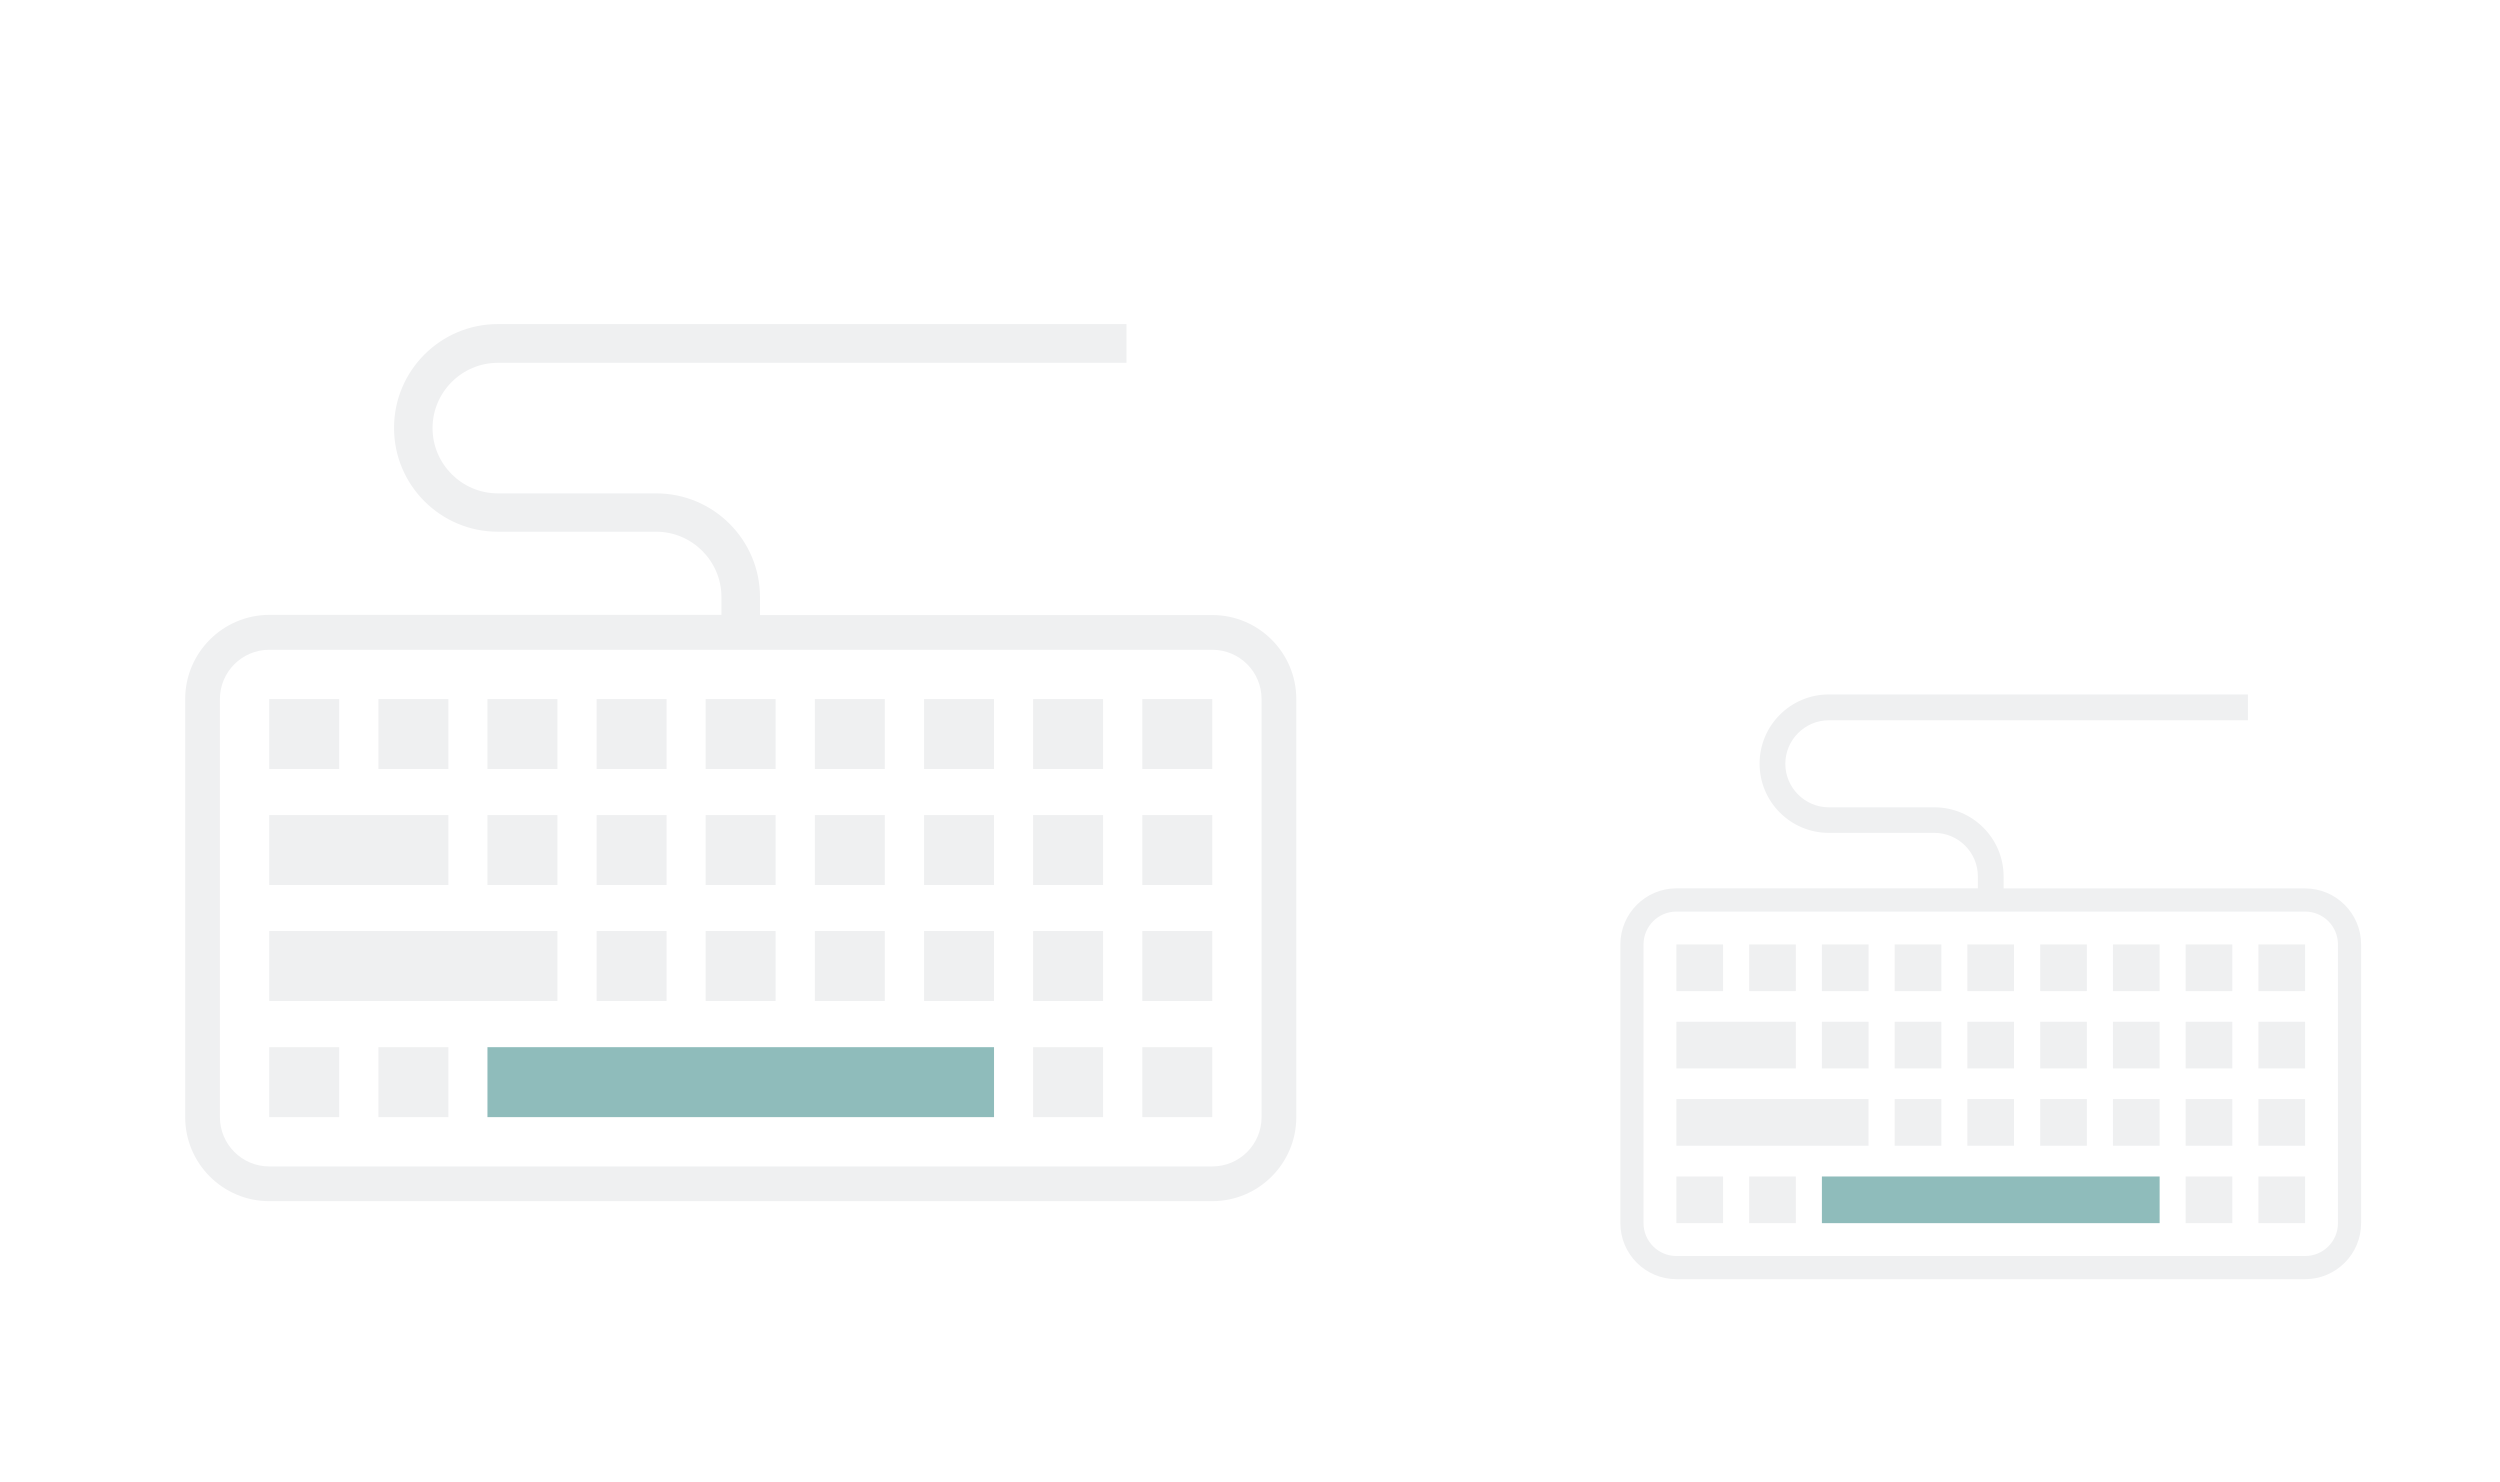
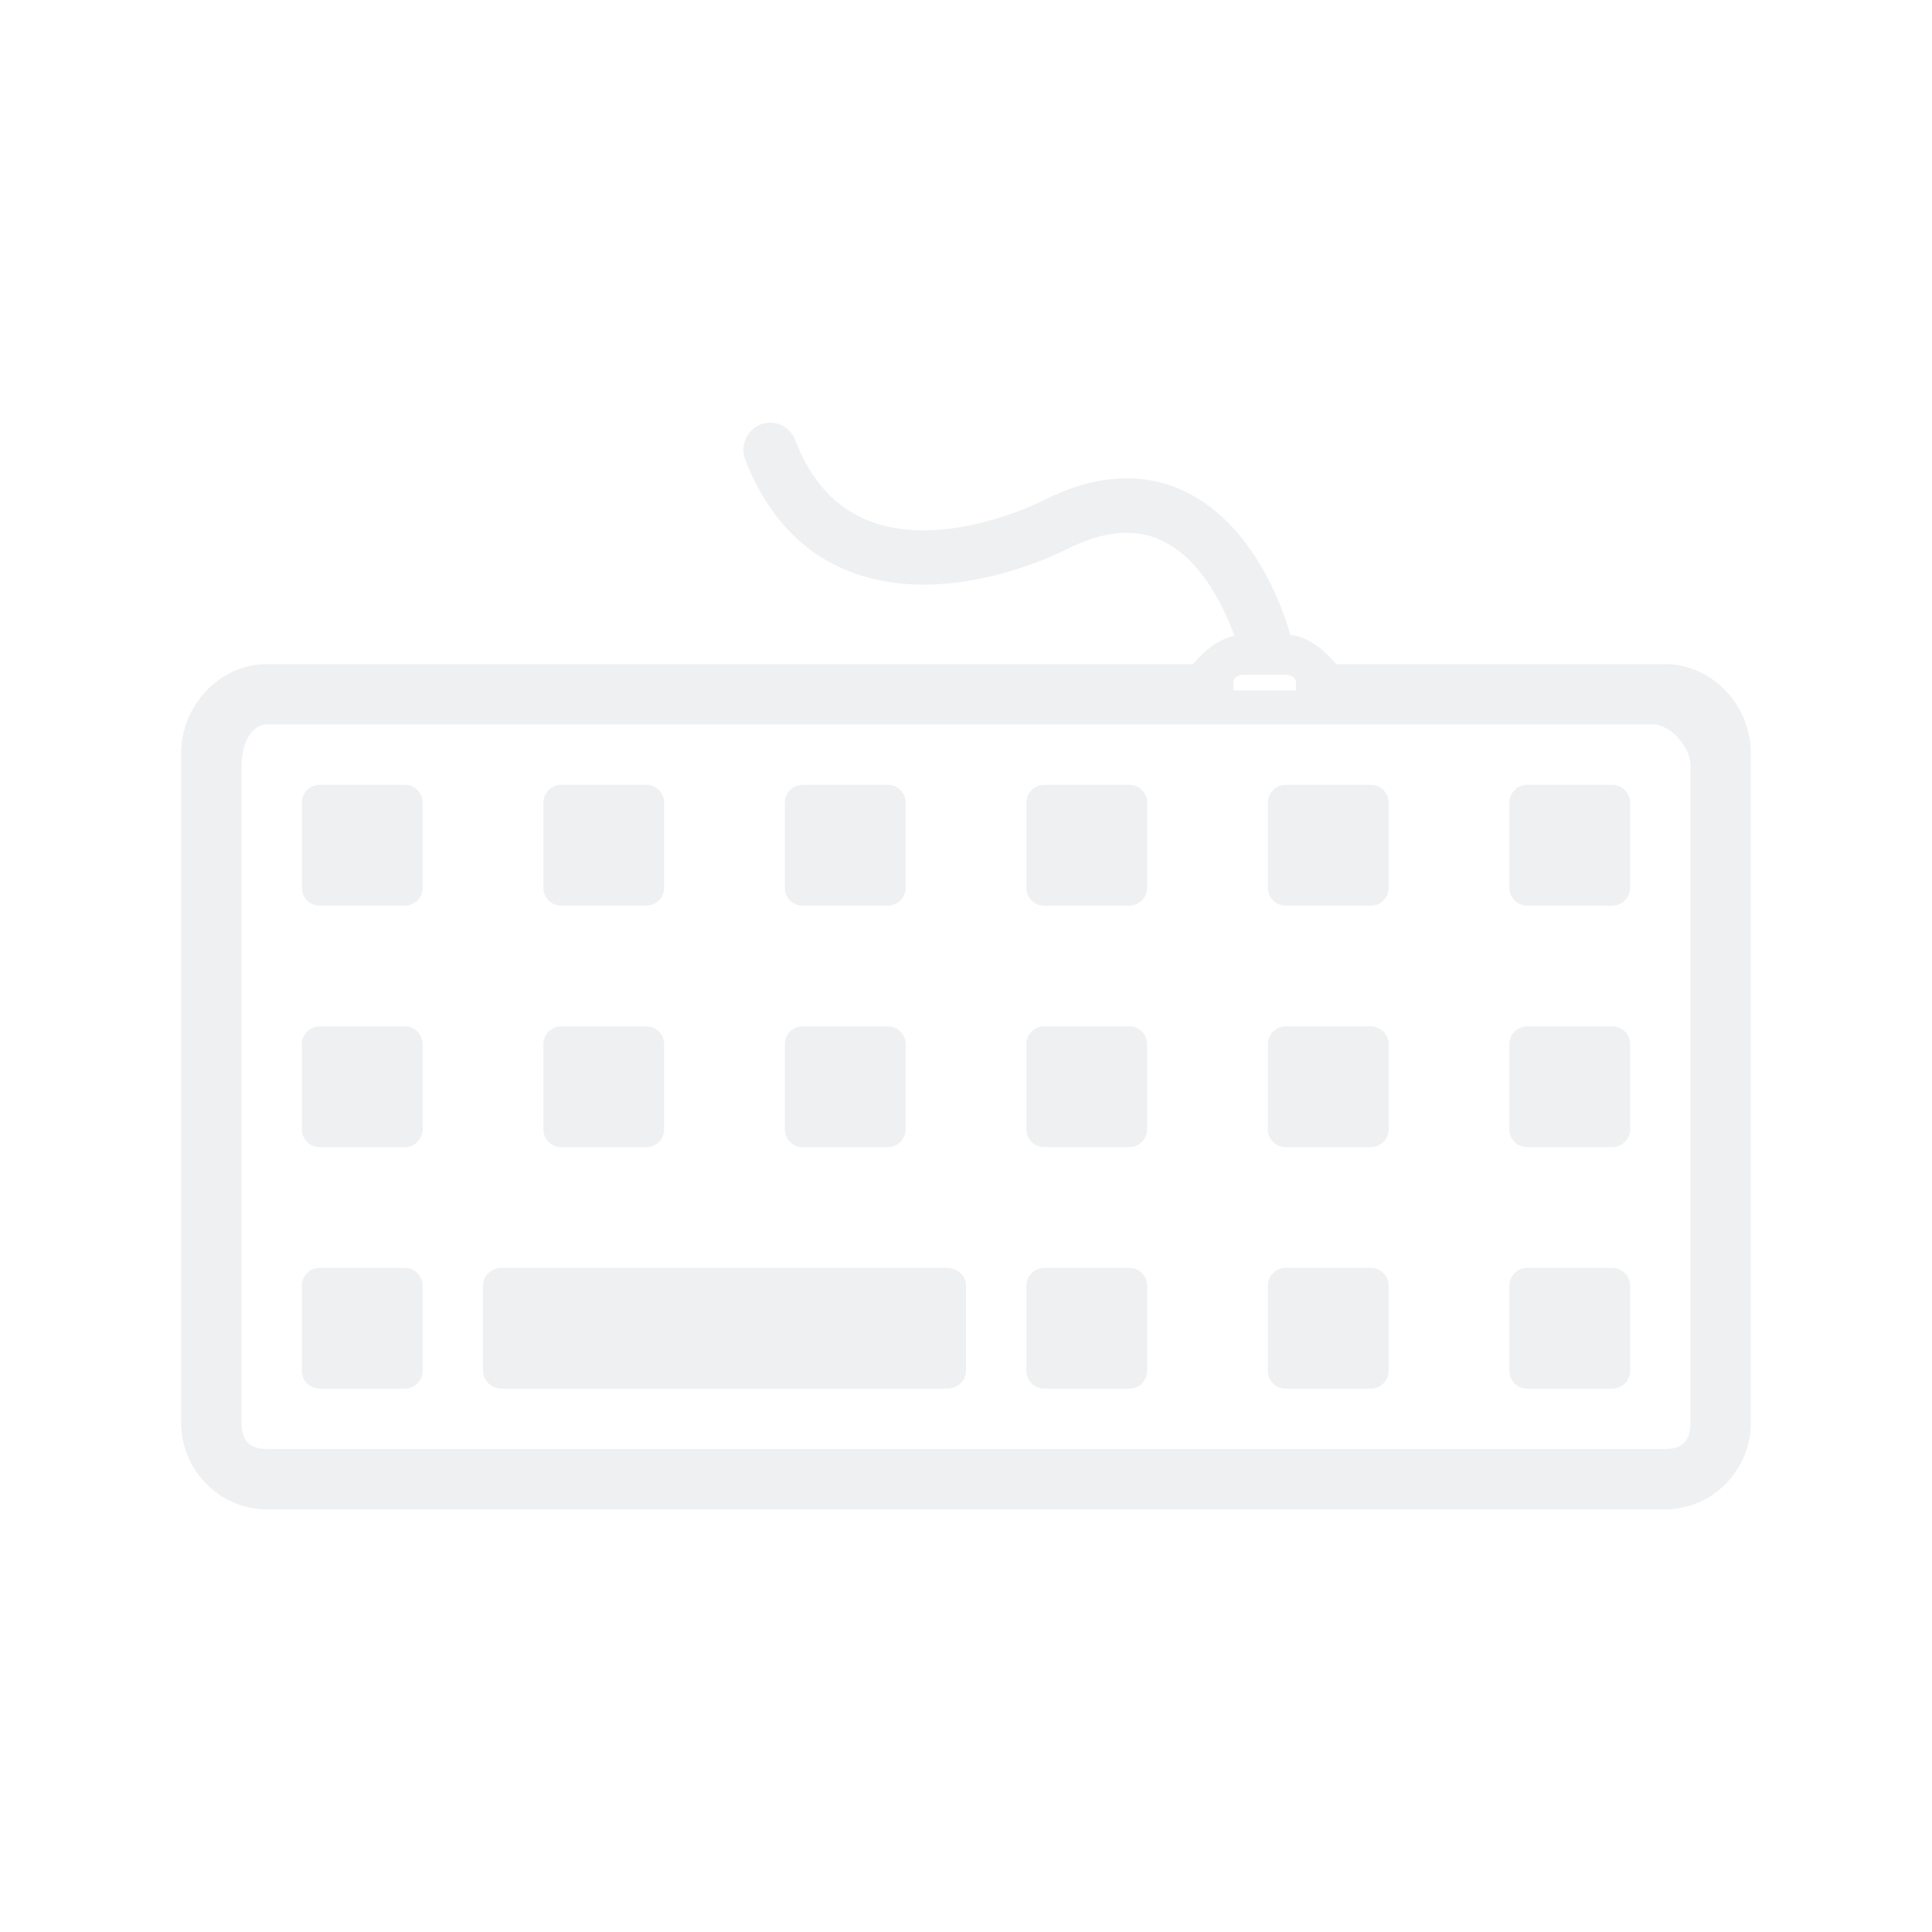
- <svg xmlns="http://www.w3.org/2000/svg" width="54" height="32" version="1.1" id="svg12">
-   <defs id="defs16" />
-   <g id="keyboard-layout">
-     <rect style="opacity:0.001" width="32" height="32" x="0" y="0" id="rect7" />
-     <path d="m 26.185,13.285 h -9.769 v -0.386 c 0,-1.237 -1.005,-2.242 -2.243,-2.242 h -3.42 c -0.776,0 -1.41,-0.634 -1.41,-1.41 0,-0.776 0.634,-1.41 1.41,-1.41 H 24.332 V 7 H 10.754 C 9.516,7 8.511,8.005 8.511,9.243 c 0,1.237 1.005,2.242 2.242,2.242 h 3.42 c 0.776,0 1.41,0.634 1.41,1.41 v 0.386 H 5.815 C 4.814,13.285 4,14.099 4,15.1 v 9.03 C 4,25.131 4.814,25.945 5.815,25.945 h 20.37 c 1.001,0 1.815,-0.814 1.815,-1.815 v -9.03 c 0,-1.001 -0.814,-1.815 -1.815,-1.815 z m 1.065,10.845 c 0,0.589 -0.476,1.065 -1.065,1.065 H 5.815 c -0.589,0 -1.065,-0.48 -1.065,-1.065 v -9.03 C 4.75,14.515 5.226,14.035 5.815,14.035 h 20.37 c 0.589,0 1.065,0.476 1.065,1.065 z" id="path2" style="fill:#eff0f1;fill-opacity:1;stroke-width:0.375" />
-     <rect x="5.815" y="15.1" width="1.511" height="1.511" id="rect4" style="fill:#eff0f1;fill-opacity:1;stroke-width:0.375" />
-     <rect x="8.174" y="15.1" width="1.511" height="1.511" id="rect6" style="fill:#eff0f1;fill-opacity:1;stroke-width:0.375" />
-     <rect x="10.529" y="15.1" width="1.511" height="1.511" id="rect8" style="fill:#eff0f1;fill-opacity:1;stroke-width:0.375" />
-     <rect x="12.887" y="15.1" width="1.511" height="1.511" id="rect10" style="fill:#eff0f1;fill-opacity:1;stroke-width:0.375" />
-     <rect x="15.242" y="15.1" width="1.511" height="1.511" id="rect12" style="fill:#eff0f1;fill-opacity:1;stroke-width:0.375" />
-     <rect x="17.601" y="15.1" width="1.511" height="1.511" id="rect14" style="fill:#eff0f1;fill-opacity:1;stroke-width:0.375" />
-     <rect x="19.96" y="15.1" width="1.511" height="1.511" id="rect16" style="fill:#eff0f1;fill-opacity:1;stroke-width:0.375" />
-     <rect x="22.315" y="15.1" width="1.511" height="1.511" id="rect18" style="fill:#eff0f1;fill-opacity:1;stroke-width:0.375" />
-     <rect x="5.815" y="17.605" width="3.87" height="1.511" id="rect20" style="fill:#eff0f1;fill-opacity:1;stroke-width:0.375" />
-     <rect x="10.529" y="17.605" width="1.511" height="1.511" id="rect22" style="fill:#eff0f1;fill-opacity:1;stroke-width:0.375" />
-     <rect x="12.887" y="17.605" width="1.511" height="1.511" id="rect24" style="fill:#eff0f1;fill-opacity:1;stroke-width:0.375" />
-     <rect x="15.242" y="17.605" width="1.511" height="1.511" id="rect26" style="fill:#eff0f1;fill-opacity:1;stroke-width:0.375" />
-     <rect x="17.601" y="17.605" width="1.511" height="1.511" id="rect28" style="fill:#eff0f1;fill-opacity:1;stroke-width:0.375" />
-     <rect x="19.96" y="17.605" width="1.511" height="1.511" id="rect30" style="fill:#eff0f1;fill-opacity:1;stroke-width:0.375" />
-     <rect x="22.315" y="17.605" width="1.511" height="1.511" id="rect32" style="fill:#eff0f1;fill-opacity:1;stroke-width:0.375" />
-     <rect x="5.815" y="20.11" width="6.225" height="1.511" id="rect34" style="fill:#eff0f1;fill-opacity:1;stroke-width:0.375" />
-     <rect x="12.887" y="20.11" width="1.511" height="1.511" id="rect36" style="fill:#eff0f1;fill-opacity:1;stroke-width:0.375" />
-     <rect x="15.242" y="20.11" width="1.511" height="1.511" id="rect38" style="fill:#eff0f1;fill-opacity:1;stroke-width:0.375" />
-     <rect x="17.601" y="20.11" width="1.511" height="1.511" id="rect40" style="fill:#eff0f1;fill-opacity:1;stroke-width:0.375" />
-     <rect x="19.96" y="20.11" width="1.511" height="1.511" id="rect42" style="fill:#eff0f1;fill-opacity:1;stroke-width:0.375" />
-     <rect x="22.315" y="20.11" width="1.511" height="1.511" id="rect44" style="fill:#eff0f1;fill-opacity:1;stroke-width:0.375" />
-     <rect x="5.815" y="22.619" width="1.511" height="1.511" id="rect46" style="fill:#eff0f1;fill-opacity:1;stroke-width:0.375" />
-     <rect x="10.529" y="22.619" width="10.942" height="1.511" id="rect48" style="fill:#8fbcbb;fill-opacity:1;stroke-width:0.375" />
-     <rect x="22.315" y="22.619" width="1.511" height="1.511" id="rect50" style="fill:#eff0f1;fill-opacity:1;stroke-width:0.375" />
-     <rect x="24.674" y="15.1" width="1.511" height="1.511" id="rect52" style="fill:#eff0f1;fill-opacity:1;stroke-width:0.375" />
-     <rect x="24.674" y="17.605" width="1.511" height="1.511" id="rect54" style="fill:#eff0f1;fill-opacity:1;stroke-width:0.375" />
-     <rect x="24.674" y="20.11" width="1.511" height="1.511" id="rect56" style="fill:#eff0f1;fill-opacity:1;stroke-width:0.375" />
-     <rect x="24.674" y="22.619" width="1.511" height="1.511" id="rect58" style="fill:#eff0f1;fill-opacity:1;stroke-width:0.375" />
-     <rect x="8.174" y="22.619" width="1.511" height="1.511" id="rect60" style="fill:#eff0f1;fill-opacity:1;stroke-width:0.375" />
+ <svg xmlns="http://www.w3.org/2000/svg" width="32" height="32" version="1.1" id="svg12">
+   <g id="22-22-keyboard-layout" transform="translate(32,10)" style="fill:#eff0f1;fill-opacity:1">
+     <rect style="opacity:0.001;fill:#eff0f1;fill-opacity:1" width="22" height="22" x="0" y="0" id="rect2" />
+     <path d="m 19.683,9.171 h -1.134 c -0.13,0 -0.236,0.1 -0.236,0.222 v 1.068 c 0,0.123 0.106,0.223 0.236,0.223 h 1.133 c 0.13,0 0.236,-0.1 0.236,-0.223 V 9.394 c 1.32e-4,-0.123 -0.106,-0.222 -0.236,-0.222 z m -0.236,0.445 z" id="path98-2-5-3-5-29" style="fill:#eff0f1;fill-opacity:1;stroke-width:0.032" />
+     <path d="m 16.473,9.171 h -1.134 c -0.13,0 -0.236,0.1 -0.236,0.222 v 1.068 c 0,0.123 0.106,0.223 0.236,0.223 h 1.133 c 0.13,0 0.236,-0.1 0.236,-0.223 V 9.394 c 1.33e-4,-0.123 -0.106,-0.222 -0.236,-0.222 z m -0.236,0.445 z" id="path98-2-5-6-3" style="fill:#eff0f1;fill-opacity:1;stroke-width:0.032" />
+     <path d="m 13.262,9.171 h -1.134 c -0.13,0 -0.236,0.1 -0.236,0.222 v 1.068 c 0,0.123 0.106,0.223 0.236,0.223 h 1.133 c 0.13,0 0.236,-0.1 0.236,-0.223 V 9.394 c 1.32e-4,-0.123 -0.106,-0.222 -0.236,-0.222 z m -0.236,0.445 z" id="path98-2-7-2-1" style="fill:#eff0f1;fill-opacity:1;stroke-width:0.032" />
+     <path d="M 10.052,9.171 H 8.918 c -0.13,0 -0.236,0.1 -0.236,0.222 v 1.068 c 0,0.123 0.106,0.223 0.236,0.223 h 1.133 c 0.13,0 0.236,-0.1 0.236,-0.223 V 9.394 c 1.29e-4,-0.123 -0.106,-0.222 -0.236,-0.222 z m -0.236,0.445 z" id="path98-2-6-9-9" style="fill:#eff0f1;fill-opacity:1;stroke-width:0.032" />
+     <path d="M 6.841,9.171 H 5.708 c -0.13,0 -0.236,0.1 -0.236,0.222 v 1.068 c 0,0.123 0.106,0.223 0.236,0.223 h 1.133 c 0.13,0 0.236,-0.1 0.236,-0.223 V 9.394 c 1.3e-4,-0.123 -0.106,-0.222 -0.236,-0.222 z m -0.236,0.445 z" id="path98-2-3-1-4" style="fill:#eff0f1;fill-opacity:1;stroke-width:0.032" />
+     <path d="M 3.631,9.171 H 2.497 c -0.13,0 -0.236,0.1 -0.236,0.222 v 1.068 c 0,0.123 0.106,0.223 0.236,0.223 h 1.133 c 0.13,0 0.236,-0.1 0.236,-0.223 V 9.394 c 1.31e-4,-0.123 -0.106,-0.222 -0.236,-0.222 z m -0.236,0.445 z" id="path98-2-2-7" style="fill:#eff0f1;fill-opacity:1;stroke-width:0.032" />
+     <path d="m 19.683,12.198 h -1.134 c -0.13,0 -0.236,0.1 -0.236,0.222 v 1.068 c 0,0.123 0.106,0.223 0.236,0.223 h 1.133 c 0.13,0 0.236,-0.1 0.236,-0.223 v -1.068 c 1.32e-4,-0.123 -0.106,-0.222 -0.236,-0.222 z m -0.236,0.445 z" id="path98-2-5-3-8" style="fill:#eff0f1;fill-opacity:1;stroke-width:0.032" />
+     <path d="m 16.473,12.198 h -1.134 c -0.13,0 -0.236,0.1 -0.236,0.222 v 1.068 c 0,0.123 0.106,0.223 0.236,0.223 h 1.133 c 0.13,0 0.236,-0.1 0.236,-0.223 v -1.068 c 1.33e-4,-0.123 -0.106,-0.222 -0.236,-0.222 z m -0.236,0.445 z" id="path98-2-5-4" style="fill:#eff0f1;fill-opacity:1;stroke-width:0.032" />
+     <path d="m 13.262,12.198 h -1.134 c -0.13,0 -0.236,0.1 -0.236,0.222 v 1.068 c 0,0.123 0.106,0.223 0.236,0.223 h 1.133 c 0.13,0 0.236,-0.1 0.236,-0.223 v -1.068 c 1.32e-4,-0.123 -0.106,-0.222 -0.236,-0.222 z m -0.236,0.445 z" id="path98-2-7-5" style="fill:#eff0f1;fill-opacity:1;stroke-width:0.032" />
+     <path d="M 10.052,12.198 H 8.918 c -0.13,0 -0.236,0.1 -0.236,0.222 v 1.068 c 0,0.123 0.106,0.223 0.236,0.223 h 1.133 c 0.13,0 0.236,-0.1 0.236,-0.223 v -1.068 c 1.29e-4,-0.123 -0.106,-0.222 -0.236,-0.222 z m -0.236,0.445 z" id="path98-2-6-0" style="fill:#eff0f1;fill-opacity:1;stroke-width:0.032" />
+     <path d="M 6.841,12.198 H 5.708 c -0.13,0 -0.236,0.1 -0.236,0.222 v 1.068 c 0,0.123 0.106,0.223 0.236,0.223 h 1.133 c 0.13,0 0.236,-0.1 0.236,-0.223 v -1.068 c 1.3e-4,-0.123 -0.106,-0.222 -0.236,-0.222 z m -0.236,0.445 z" id="path98-2-3-3-3" style="fill:#eff0f1;fill-opacity:1;stroke-width:0.032" />
+     <path d="m 16.472,15.225 h -1.133 c -0.131,0 -0.236,0.1 -0.236,0.223 v 1.068 c 0,0.123 0.106,0.223 0.236,0.223 h 1.133 c 0.13,0 0.236,-0.1 0.236,-0.223 V 15.448 c 0,-0.123 -0.106,-0.223 -0.236,-0.223 z m -0.236,0.446 z" id="path68-6-6" style="fill:#eff0f1;fill-opacity:1;stroke-width:0.032" />
+     <path d="m 19.683,15.225 h -1.133 c -0.131,0 -0.236,0.1 -0.236,0.223 v 1.068 c 0,0.123 0.106,0.223 0.236,0.223 h 1.133 c 0.13,0 0.236,-0.1 0.236,-0.223 V 15.448 c 1.32e-4,-0.123 -0.106,-0.223 -0.236,-0.223 z m -0.236,0.446 z" id="path74-7-1" style="fill:#eff0f1;fill-opacity:1;stroke-width:0.032" />
+     <path d="m 13.262,15.225 h -1.133 c -0.13,0 -0.236,0.1 -0.236,0.223 v 1.068 c 0,0.123 0.106,0.223 0.236,0.223 h 1.133 c 0.13,0 0.236,-0.1 0.236,-0.223 V 15.448 c 0,-0.123 -0.106,-0.223 -0.236,-0.223 z m -0.236,0.446 z" id="path80-5-0" style="fill:#eff0f1;fill-opacity:1;stroke-width:0.032" />
+     <path d="M 10.84,15.225 H 4.919 c -0.138,0 -0.25,0.1 -0.25,0.223 v 1.068 c 0,0.123 0.112,0.223 0.25,0.223 h 5.921 c 0.138,0 0.25,-0.1 0.25,-0.223 V 15.448 c 0,-0.123 -0.112,-0.223 -0.25,-0.223 z m -0.25,1.068 z" id="path94-5-3-6" style="fill:#eff0f1;fill-opacity:1;stroke-width:0.033" />
+     <path d="M 3.631,12.198 H 2.497 c -0.13,0 -0.236,0.1 -0.236,0.222 v 1.068 c 0,0.123 0.106,0.223 0.236,0.223 h 1.133 c 0.13,0 0.236,-0.1 0.236,-0.223 V 12.421 C 3.867,12.298 3.761,12.198 3.631,12.198 Z m -0.236,0.445 z" id="path98-2-56-3" style="fill:#eff0f1;fill-opacity:1;stroke-width:0.032" />
+     <path d="M 3.631,15.225 H 2.497 c -0.13,0 -0.236,0.1 -0.236,0.223 v 1.068 c 0,0.123 0.106,0.223 0.236,0.223 h 1.133 c 0.13,0 0.236,-0.1 0.236,-0.223 V 15.448 C 3.867,15.325 3.761,15.225 3.631,15.225 Z m -0.236,0.446 z" id="path100-9-2-2" style="fill:#eff0f1;fill-opacity:1;stroke-width:0.032" />
+     <path d="m 20.077,7.111 h -4.23 v -7.77e-4 c 0,7.77e-4 -0.26,-0.345 -0.589,-0.375 -0.03,-0.113 -0.383,-1.401 -1.377,-1.859 -0.542,-0.25 -1.155,-0.205 -1.818,0.137 0,2.91e-4 -0.001,0 -0.001,2.91e-4 -0.012,0.006 -1.246,0.629 -2.213,0.254 -0.435,-0.169 -0.748,-0.511 -0.955,-1.046 -0.07,-0.179 -0.268,-0.267 -0.446,-0.197 -0.177,0.071 -0.263,0.274 -0.194,0.454 0.28,0.719 0.735,1.205 1.354,1.445 0.308,0.119 0.627,0.164 0.935,0.164 0.946,0 1.785,-0.425 1.83,-0.449 0.468,-0.241 0.88,-0.284 1.224,-0.125 0.539,0.247 0.832,0.914 0.945,1.234 -0.299,0.056 -0.528,0.364 -0.528,0.364 v 0 H 2.104 C 1.495,7.111 1,7.643 1,8.262 V 16.879 C 1,17.497 1.495,18 2.104,18 h 17.972 c 0.609,1e-6 1.103,-0.503 1.103,-1.121 V 8.262 c 1.44e-4,-0.619 -0.494,-1.151 -1.103,-1.151 z m -5.55,0.233 c 0,-0.052 0.061,-0.096 0.133,-0.096 H 15.199 c 0.071,0 0.133,0.044 0.133,0.096 v 0.106 h -0.804 v -0.106 z m 5.877,9.535 c 0,0.233 -0.097,0.343 -0.327,0.343 l -17.972,3.25e-4 c -0.229,4e-6 -0.329,-0.111 -0.329,-0.344 V 8.417 c 0,-0.234 0.1,-0.528 0.329,-0.528 h 17.817 c 0.229,0 0.482,0.295 0.482,0.528 z" id="path102-1-9-0" style="fill:#eff0f1;fill-opacity:1;stroke-width:0.036" />
  </g>
-   <g id="22-22-keyboard-layout" transform="translate(32,10)">
-     <rect style="opacity:0.001" width="22" height="22" x="0" y="0" id="rect2" />
-     <path d="M 17.79,9.19 H 11.278 V 8.933 c 0,-0.825 -0.67,-1.495 -1.495,-1.495 h -2.28 c -0.517,0 -0.94,-0.423 -0.94,-0.94 0,-0.517 0.423,-0.94 0.94,-0.94 H 16.555 V 5 H 7.502 c -0.825,0 -1.495,0.67 -1.495,1.495 0,0.825 0.67,1.495 1.495,1.495 h 2.28 c 0.518,0 0.94,0.422 0.94,0.94 V 9.188 H 4.21 C 3.542,9.19 3,9.733 3,10.4 v 6.02 c 0,0.667 0.542,1.21 1.21,1.21 h 13.58 c 0.668,0 1.21,-0.542 1.21,-1.21 v -6.02 c 0,-0.667 -0.542,-1.21 -1.21,-1.21 z m 0.71,7.23 c 0,0.393 -0.318,0.71 -0.71,0.71 H 4.21 c -0.392,0 -0.71,-0.32 -0.71,-0.71 v -6.02 c 0,-0.39 0.318,-0.71 0.71,-0.71 h 13.58 c 0.392,0 0.71,0.317 0.71,0.71 z" id="path2-3" style="fill:#eff0f1;fill-opacity:1;stroke-width:0.25" />
-     <rect x="4.21" y="10.4" width="1.008" height="1.008" id="rect4-6" style="fill:#eff0f1;fill-opacity:1;stroke-width:0.25" />
-     <rect x="5.782" y="10.4" width="1.008" height="1.008" id="rect6-7" style="fill:#eff0f1;fill-opacity:1;stroke-width:0.25" />
-     <rect x="7.353" y="10.4" width="1.008" height="1.008" id="rect8-5" style="fill:#eff0f1;fill-opacity:1;stroke-width:0.25" />
-     <rect x="8.925" y="10.4" width="1.008" height="1.008" id="rect10-3" style="fill:#eff0f1;fill-opacity:1;stroke-width:0.25" />
-     <rect x="10.495" y="10.4" width="1.008" height="1.008" id="rect12-5" style="fill:#eff0f1;fill-opacity:1;stroke-width:0.25" />
-     <rect x="12.068" y="10.4" width="1.008" height="1.008" id="rect14-6" style="fill:#eff0f1;fill-opacity:1;stroke-width:0.25" />
-     <rect x="13.64" y="10.4" width="1.008" height="1.008" id="rect16-2" style="fill:#eff0f1;fill-opacity:1;stroke-width:0.25" />
-     <rect x="15.21" y="10.4" width="1.008" height="1.008" id="rect18-9" style="fill:#eff0f1;fill-opacity:1;stroke-width:0.25" />
-     <rect x="4.21" y="12.07" width="2.58" height="1.008" id="rect20-1" style="fill:#eff0f1;fill-opacity:1;stroke-width:0.25" />
-     <rect x="7.353" y="12.07" width="1.008" height="1.008" id="rect22-2" style="fill:#eff0f1;fill-opacity:1;stroke-width:0.25" />
-     <rect x="8.925" y="12.07" width="1.008" height="1.008" id="rect24-7" style="fill:#eff0f1;fill-opacity:1;stroke-width:0.25" />
-     <rect x="10.495" y="12.07" width="1.008" height="1.008" id="rect26-0" style="fill:#eff0f1;fill-opacity:1;stroke-width:0.25" />
-     <rect x="12.068" y="12.07" width="1.008" height="1.008" id="rect28-9" style="fill:#eff0f1;fill-opacity:1;stroke-width:0.25" />
-     <rect x="13.64" y="12.07" width="1.008" height="1.008" id="rect30-3" style="fill:#eff0f1;fill-opacity:1;stroke-width:0.25" />
-     <rect x="15.21" y="12.07" width="1.008" height="1.008" id="rect32-6" style="fill:#eff0f1;fill-opacity:1;stroke-width:0.25" />
-     <rect x="4.21" y="13.74" width="4.15" height="1.008" id="rect34-0" style="fill:#eff0f1;fill-opacity:1;stroke-width:0.25" />
-     <rect x="8.925" y="13.74" width="1.008" height="1.008" id="rect36-6" style="fill:#eff0f1;fill-opacity:1;stroke-width:0.25" />
-     <rect x="10.495" y="13.74" width="1.008" height="1.008" id="rect38-2" style="fill:#eff0f1;fill-opacity:1;stroke-width:0.25" />
-     <rect x="12.068" y="13.74" width="1.008" height="1.008" id="rect40-6" style="fill:#eff0f1;fill-opacity:1;stroke-width:0.25" />
-     <rect x="13.64" y="13.74" width="1.008" height="1.008" id="rect42-1" style="fill:#eff0f1;fill-opacity:1;stroke-width:0.25" />
-     <rect x="15.21" y="13.74" width="1.008" height="1.008" id="rect44-8" style="fill:#eff0f1;fill-opacity:1;stroke-width:0.25" />
-     <rect x="4.21" y="15.412" width="1.008" height="1.008" id="rect46-7" style="fill:#eff0f1;fill-opacity:1;stroke-width:0.25" />
-     <rect x="7.353" y="15.412" width="7.295" height="1.008" id="rect48-9" style="fill:#8fbcbb;fill-opacity:1;stroke-width:0.25" />
-     <rect x="15.21" y="15.412" width="1.008" height="1.008" id="rect50-2" style="fill:#eff0f1;fill-opacity:1;stroke-width:0.25" />
-     <rect x="16.782" y="10.4" width="1.008" height="1.008" id="rect52-0" style="fill:#eff0f1;fill-opacity:1;stroke-width:0.25" />
-     <rect x="16.782" y="12.07" width="1.008" height="1.008" id="rect54-2" style="fill:#eff0f1;fill-opacity:1;stroke-width:0.25" />
-     <rect x="16.782" y="13.74" width="1.008" height="1.008" id="rect56-3" style="fill:#eff0f1;fill-opacity:1;stroke-width:0.25" />
-     <rect x="16.782" y="15.412" width="1.008" height="1.008" id="rect58-7" style="fill:#eff0f1;fill-opacity:1;stroke-width:0.25" />
-     <rect x="5.782" y="15.412" width="1.008" height="1.008" id="rect60-5" style="fill:#eff0f1;fill-opacity:1;stroke-width:0.25" />
+   <g id="keyboard-layout" style="fill:#eff0f1;fill-opacity:1">
+     <rect style="opacity:0.001;fill:#eff0f1;fill-opacity:1" width="32" height="32" x="0" y="0" id="rect7" />
+     <path d="M 26.706,13 H 25.294 C 25.132,13 25,13.132 25,13.294 v 1.412 C 25,14.868 25.131,15 25.294,15 h 1.412 C 26.868,15 27,14.868 27,14.706 V 13.294 C 27,13.132 26.869,13 26.706,13 Z m -0.294,0.588 z" id="path98-2-5-3-5-3" style="fill:#eff0f1;fill-opacity:1;stroke-width:0.041" />
+     <path d="M 22.706,13 H 21.294 C 21.132,13 21,13.132 21,13.294 v 1.412 C 21,14.868 21.131,15 21.294,15 h 1.412 C 22.868,15 23,14.868 23,14.706 V 13.294 C 23,13.132 22.869,13 22.706,13 Z m -0.294,0.588 z" id="path98-2-5-6-6" style="fill:#eff0f1;fill-opacity:1;stroke-width:0.041" />
+     <path d="M 18.706,13 H 17.294 C 17.132,13 17,13.132 17,13.294 v 1.412 C 17,14.868 17.131,15 17.294,15 h 1.412 C 18.868,15 19,14.868 19,14.706 V 13.294 C 19,13.132 18.869,13 18.706,13 Z m -0.294,0.588 z" id="path98-2-7-2-7" style="fill:#eff0f1;fill-opacity:1;stroke-width:0.041" />
+     <path d="M 14.706,13 H 13.294 C 13.132,13 13,13.132 13,13.294 v 1.412 C 13,14.868 13.131,15 13.294,15 h 1.412 C 14.868,15 15,14.868 15,14.706 V 13.294 C 15,13.132 14.869,13 14.706,13 Z m -0.294,0.588 z" id="path98-2-6-9-5" style="fill:#eff0f1;fill-opacity:1;stroke-width:0.041" />
+     <path d="M 10.706,13 H 9.294 C 9.132,13 9,13.132 9,13.294 v 1.412 C 9,14.868 9.131,15 9.294,15 h 1.412 C 10.868,15 11,14.868 11,14.706 V 13.294 C 11,13.132 10.869,13 10.706,13 Z m -0.294,0.588 z" id="path98-2-3-1-3" style="fill:#eff0f1;fill-opacity:1;stroke-width:0.041" />
+     <path d="M 6.706,13 H 5.294 C 5.132,13 5,13.132 5,13.294 v 1.412 C 5,14.868 5.131,15 5.294,15 H 6.706 C 6.868,15 7,14.868 7,14.706 V 13.294 C 7,13.132 6.869,13 6.706,13 Z m -0.294,0.588 z" id="path98-2-2-5" style="fill:#eff0f1;fill-opacity:1;stroke-width:0.041" />
+     <path d="M 26.706,17 H 25.294 C 25.132,17 25,17.132 25,17.294 v 1.412 C 25,18.868 25.131,19 25.294,19 h 1.412 C 26.868,19 27,18.868 27,18.706 V 17.294 C 27,17.132 26.869,17 26.706,17 Z m -0.294,0.588 z" id="path98-2-5-3-6" style="fill:#eff0f1;fill-opacity:1;stroke-width:0.041" />
+     <path d="M 22.706,17 H 21.294 C 21.132,17 21,17.132 21,17.294 v 1.412 C 21,18.868 21.131,19 21.294,19 h 1.412 C 22.868,19 23,18.868 23,18.706 V 17.294 C 23,17.132 22.869,17 22.706,17 Z m -0.294,0.588 z" id="path98-2-5-2" style="fill:#eff0f1;fill-opacity:1;stroke-width:0.041" />
+     <path d="M 18.706,17 H 17.294 C 17.132,17 17,17.132 17,17.294 v 1.412 C 17,18.868 17.131,19 17.294,19 h 1.412 C 18.868,19 19,18.868 19,18.706 V 17.294 C 19,17.132 18.869,17 18.706,17 Z m -0.294,0.588 z" id="path98-2-7-9" style="fill:#eff0f1;fill-opacity:1;stroke-width:0.041" />
+     <path d="M 14.706,17 H 13.294 C 13.132,17 13,17.132 13,17.294 v 1.412 C 13,18.868 13.131,19 13.294,19 h 1.412 C 14.868,19 15,18.868 15,18.706 V 17.294 C 15,17.132 14.869,17 14.706,17 Z m -0.294,0.588 z" id="path98-2-6-1" style="fill:#eff0f1;fill-opacity:1;stroke-width:0.041" />
+     <path d="M 10.706,17 H 9.294 C 9.132,17 9,17.132 9,17.294 v 1.412 C 9,18.868 9.131,19 9.294,19 h 1.412 C 10.868,19 11,18.868 11,18.706 V 17.294 C 11,17.132 10.869,17 10.706,17 Z m -0.294,0.588 z" id="path98-2-3-3" style="fill:#eff0f1;fill-opacity:1;stroke-width:0.041" />
+     <path d="M 22.706,21 H 21.294 C 21.131,21 21,21.132 21,21.294 V 22.706 C 21,22.868 21.131,23 21.294,23 h 1.412 C 22.868,23 23,22.868 23,22.706 V 21.294 C 23,21.132 22.868,21 22.706,21 Z m -0.294,0.589 z" id="path68-6" style="fill:#eff0f1;fill-opacity:1;stroke-width:0.041" />
+     <path d="M 26.706,21 H 25.294 C 25.131,21 25,21.132 25,21.294 V 22.706 C 25,22.868 25.131,23 25.294,23 H 26.706 C 26.868,23 27,22.868 27,22.706 V 21.294 C 27,21.132 26.868,21 26.706,21 Z m -0.294,0.589 z" id="path74-7" style="fill:#eff0f1;fill-opacity:1;stroke-width:0.041" />
+     <path d="M 18.706,21 H 17.294 C 17.132,21 17,21.132 17,21.294 V 22.706 C 17,22.868 17.131,23 17.294,23 h 1.412 C 18.868,23 19,22.868 19,22.706 V 21.294 C 19,21.132 18.869,21 18.706,21 Z m -0.294,0.589 z" id="path80-5" style="fill:#eff0f1;fill-opacity:1;stroke-width:0.041" />
+     <path d="M 15.688,21 H 8.312 C 8.139,21 8,21.132 8,21.294 V 22.706 C 8,22.868 8.139,23 8.312,23 h 7.377 C 15.86,23 16,22.868 16,22.706 V 21.294 C 16,21.132 15.86,21 15.688,21 Z m -0.311,1.412 z" id="path94-5-3" style="fill:#eff0f1;fill-opacity:1;stroke-width:0.042" />
+     <path d="M 6.706,17 H 5.294 C 5.132,17 5,17.132 5,17.294 v 1.412 C 5,18.868 5.131,19 5.294,19 H 6.706 C 6.868,19 7,18.868 7,18.706 V 17.294 C 7,17.132 6.869,17 6.706,17 Z m -0.294,0.588 z" id="path98-2-56" style="fill:#eff0f1;fill-opacity:1;stroke-width:0.041" />
+     <path d="M 6.706,21 H 5.294 C 5.132,21 5,21.132 5,21.294 V 22.706 C 5,22.868 5.131,23 5.294,23 H 6.706 C 6.868,23 7,22.868 7,22.706 V 21.294 C 7,21.132 6.869,21 6.706,21 Z m -0.294,0.589 z" id="path100-9-2" style="fill:#eff0f1;fill-opacity:1;stroke-width:0.041" />
+     <path d="m 27.579,11 h -5.45 v -10e-4 c 0,10e-4 -0.334,-0.444 -0.758,-0.483 C 21.332,10.371 20.877,8.715 19.596,8.126 18.897,7.805 18.108,7.863 17.253,8.303 c 0,3.75e-4 -0.002,0 -0.002,3.75e-4 -0.016,0.008 -1.606,0.809 -2.851,0.327 -0.561,-0.217 -0.964,-0.657 -1.231,-1.345 -0.09,-0.231 -0.346,-0.344 -0.575,-0.253 -0.227,0.091 -0.339,0.352 -0.25,0.583 0.36,0.925 0.947,1.55 1.744,1.857 0.397,0.153 0.808,0.211 1.205,0.211 1.219,0 2.299,-0.546 2.358,-0.577 0.603,-0.31 1.133,-0.365 1.576,-0.161 0.694,0.317 1.071,1.175 1.218,1.587 C 20.06,10.603 19.764,11 19.764,11 v 0 H 4.423 C 3.638,11 3,11.684 3,12.48 V 23.559 C 3,24.353 3.638,25 4.423,25 H 27.578 C 28.363,25 29,24.353 29,23.559 V 12.48 C 29,11.684 28.363,11 27.578,11 Z m -7.151,0.299 c 0,-0.067 0.079,-0.123 0.172,-0.123 h 0.694 c 0.092,0 0.171,0.057 0.171,0.123 v 0.137 H 20.428 V 11.299 Z M 28,23.559 C 28,23.858 27.874,24 27.579,24 L 4.424,24 C 4.128,24 4,23.858 4,23.559 V 12.679 C 4,12.379 4.128,12 4.424,12 H 27.379 C 27.675,12 28,12.379 28,12.679 Z" id="path102-1-9" style="fill:#eff0f1;fill-opacity:1;stroke-width:0.047" />
  </g>
+   <defs id="defs16">
+     <linearGradient id="oomox" x1="0" x2="0" y1="0" y2="1">
+       <stop offset="0%" style="stop-color:#303b3d; stop-opacity:1" id="stop18" />
+       <stop offset="100%" style="stop-color:#bc985d; stop-opacity:1" id="stop20" />
+     </linearGradient>
+   </defs>
</svg>
